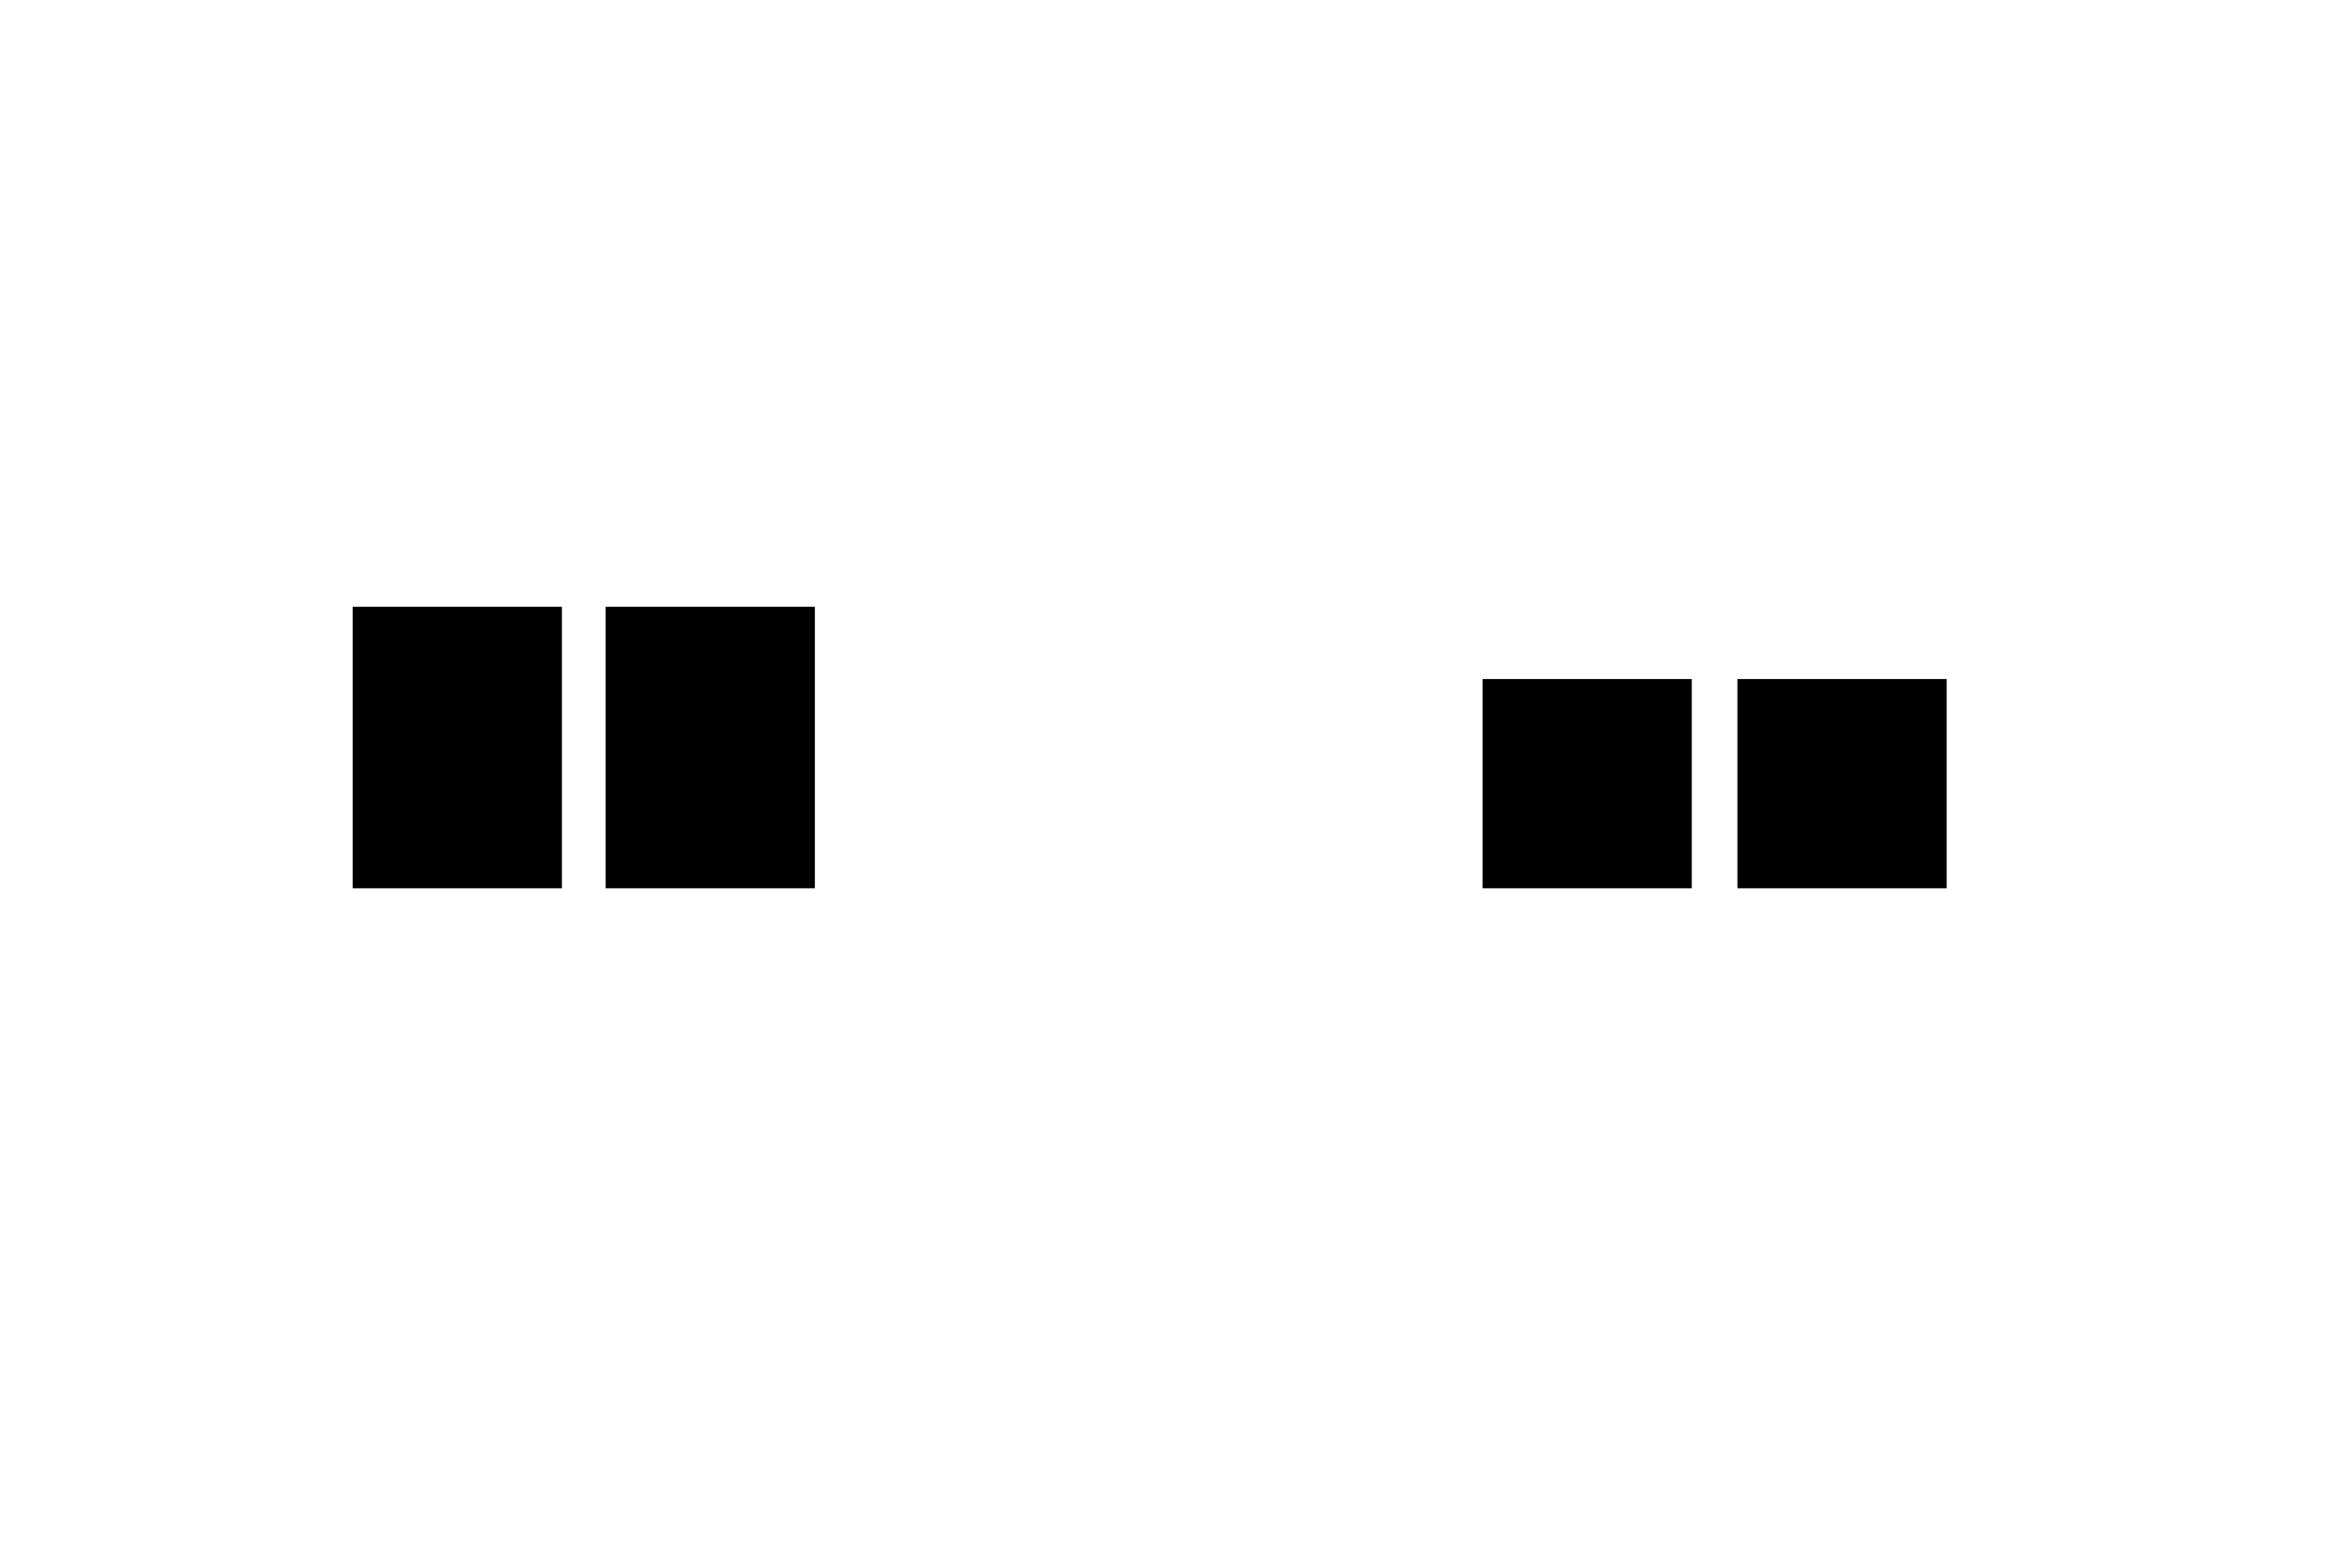
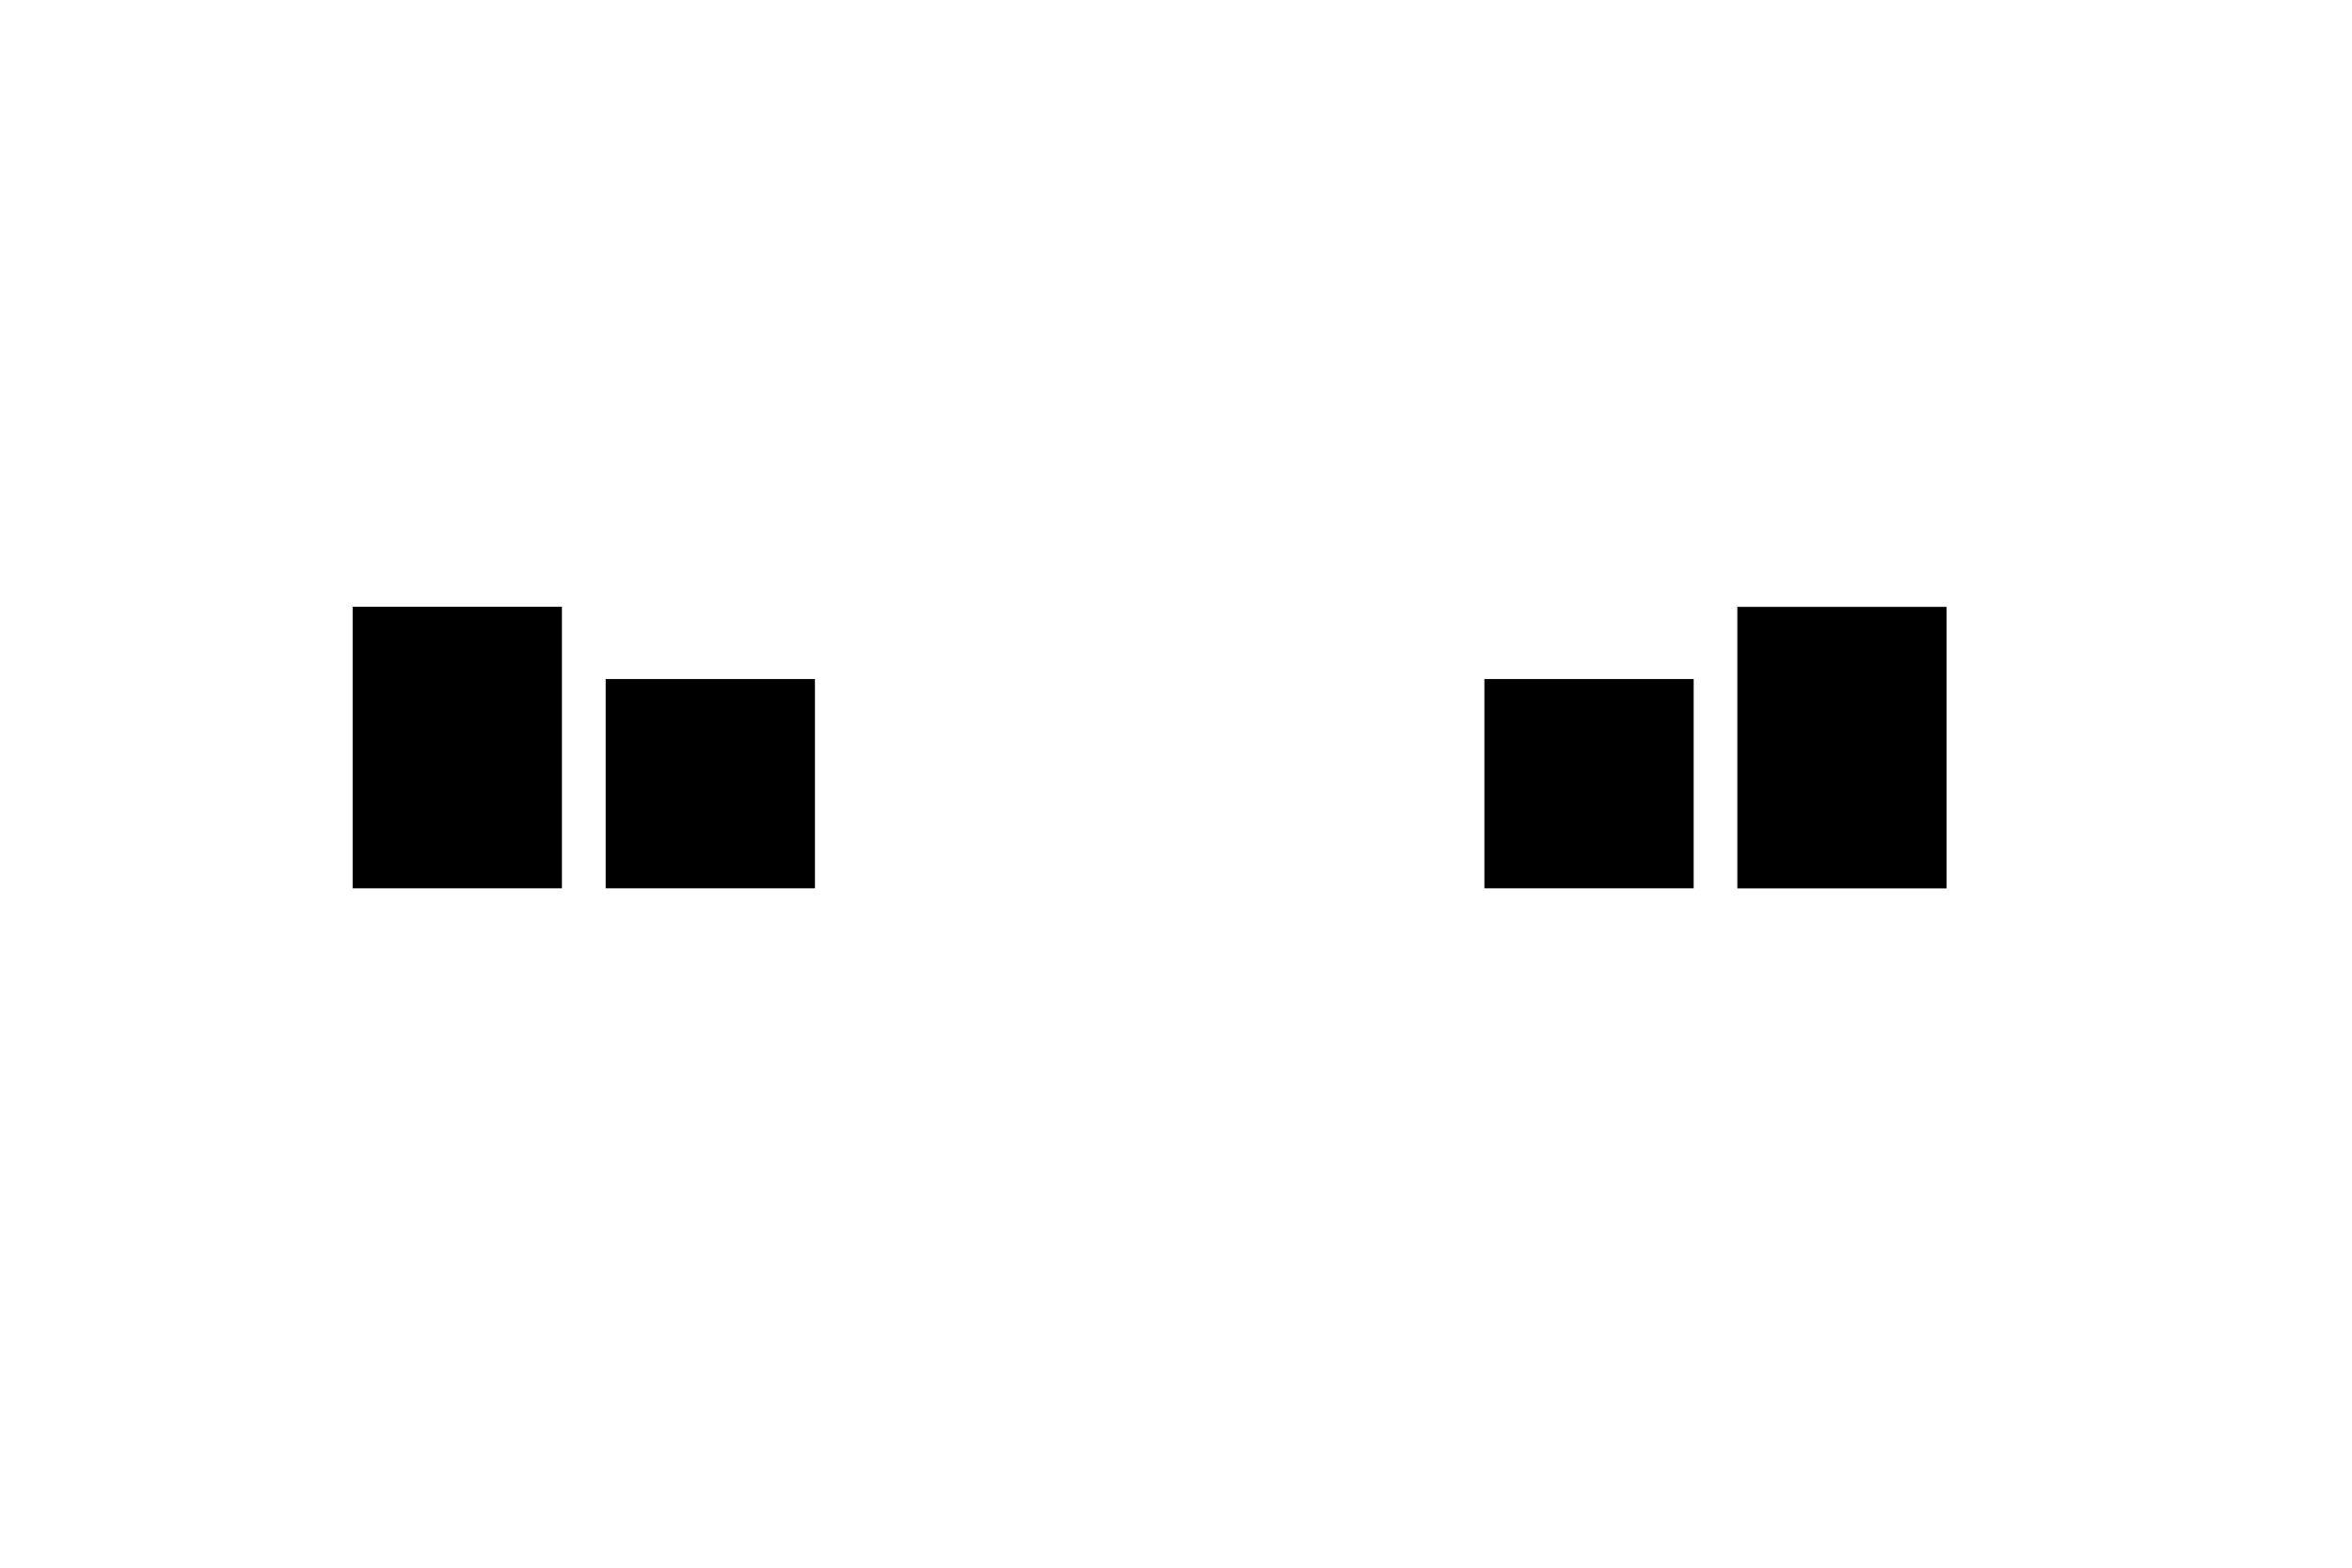
<svg xmlns="http://www.w3.org/2000/svg" id="_레이어_1" data-name="레이어 1" viewBox="0 0 300.07 200">
-   <rect x="189.14" y="86.65" width="26.7" height="26.7" />
-   <rect x="221.66" y="86.65" width="26.7" height="26.7" />
+   <rect x="77.27" y="86.65" width="26.7" height="26.7" />
  <rect x="40.39" y="82.04" width="35.92" height="26.7" transform="translate(153.73 37.04) rotate(90)" />
-   <rect x="72.66" y="82.04" width="35.92" height="26.7" transform="translate(186 4.77) rotate(90)" />
+   <rect x="189.39" y="86.65" width="26.7" height="26.7" transform="translate(405.47 200) rotate(-180)" />
+   <rect x="217.05" y="82.04" width="35.92" height="26.7" transform="translate(330.39 -139.61) rotate(90)" />
</svg>
